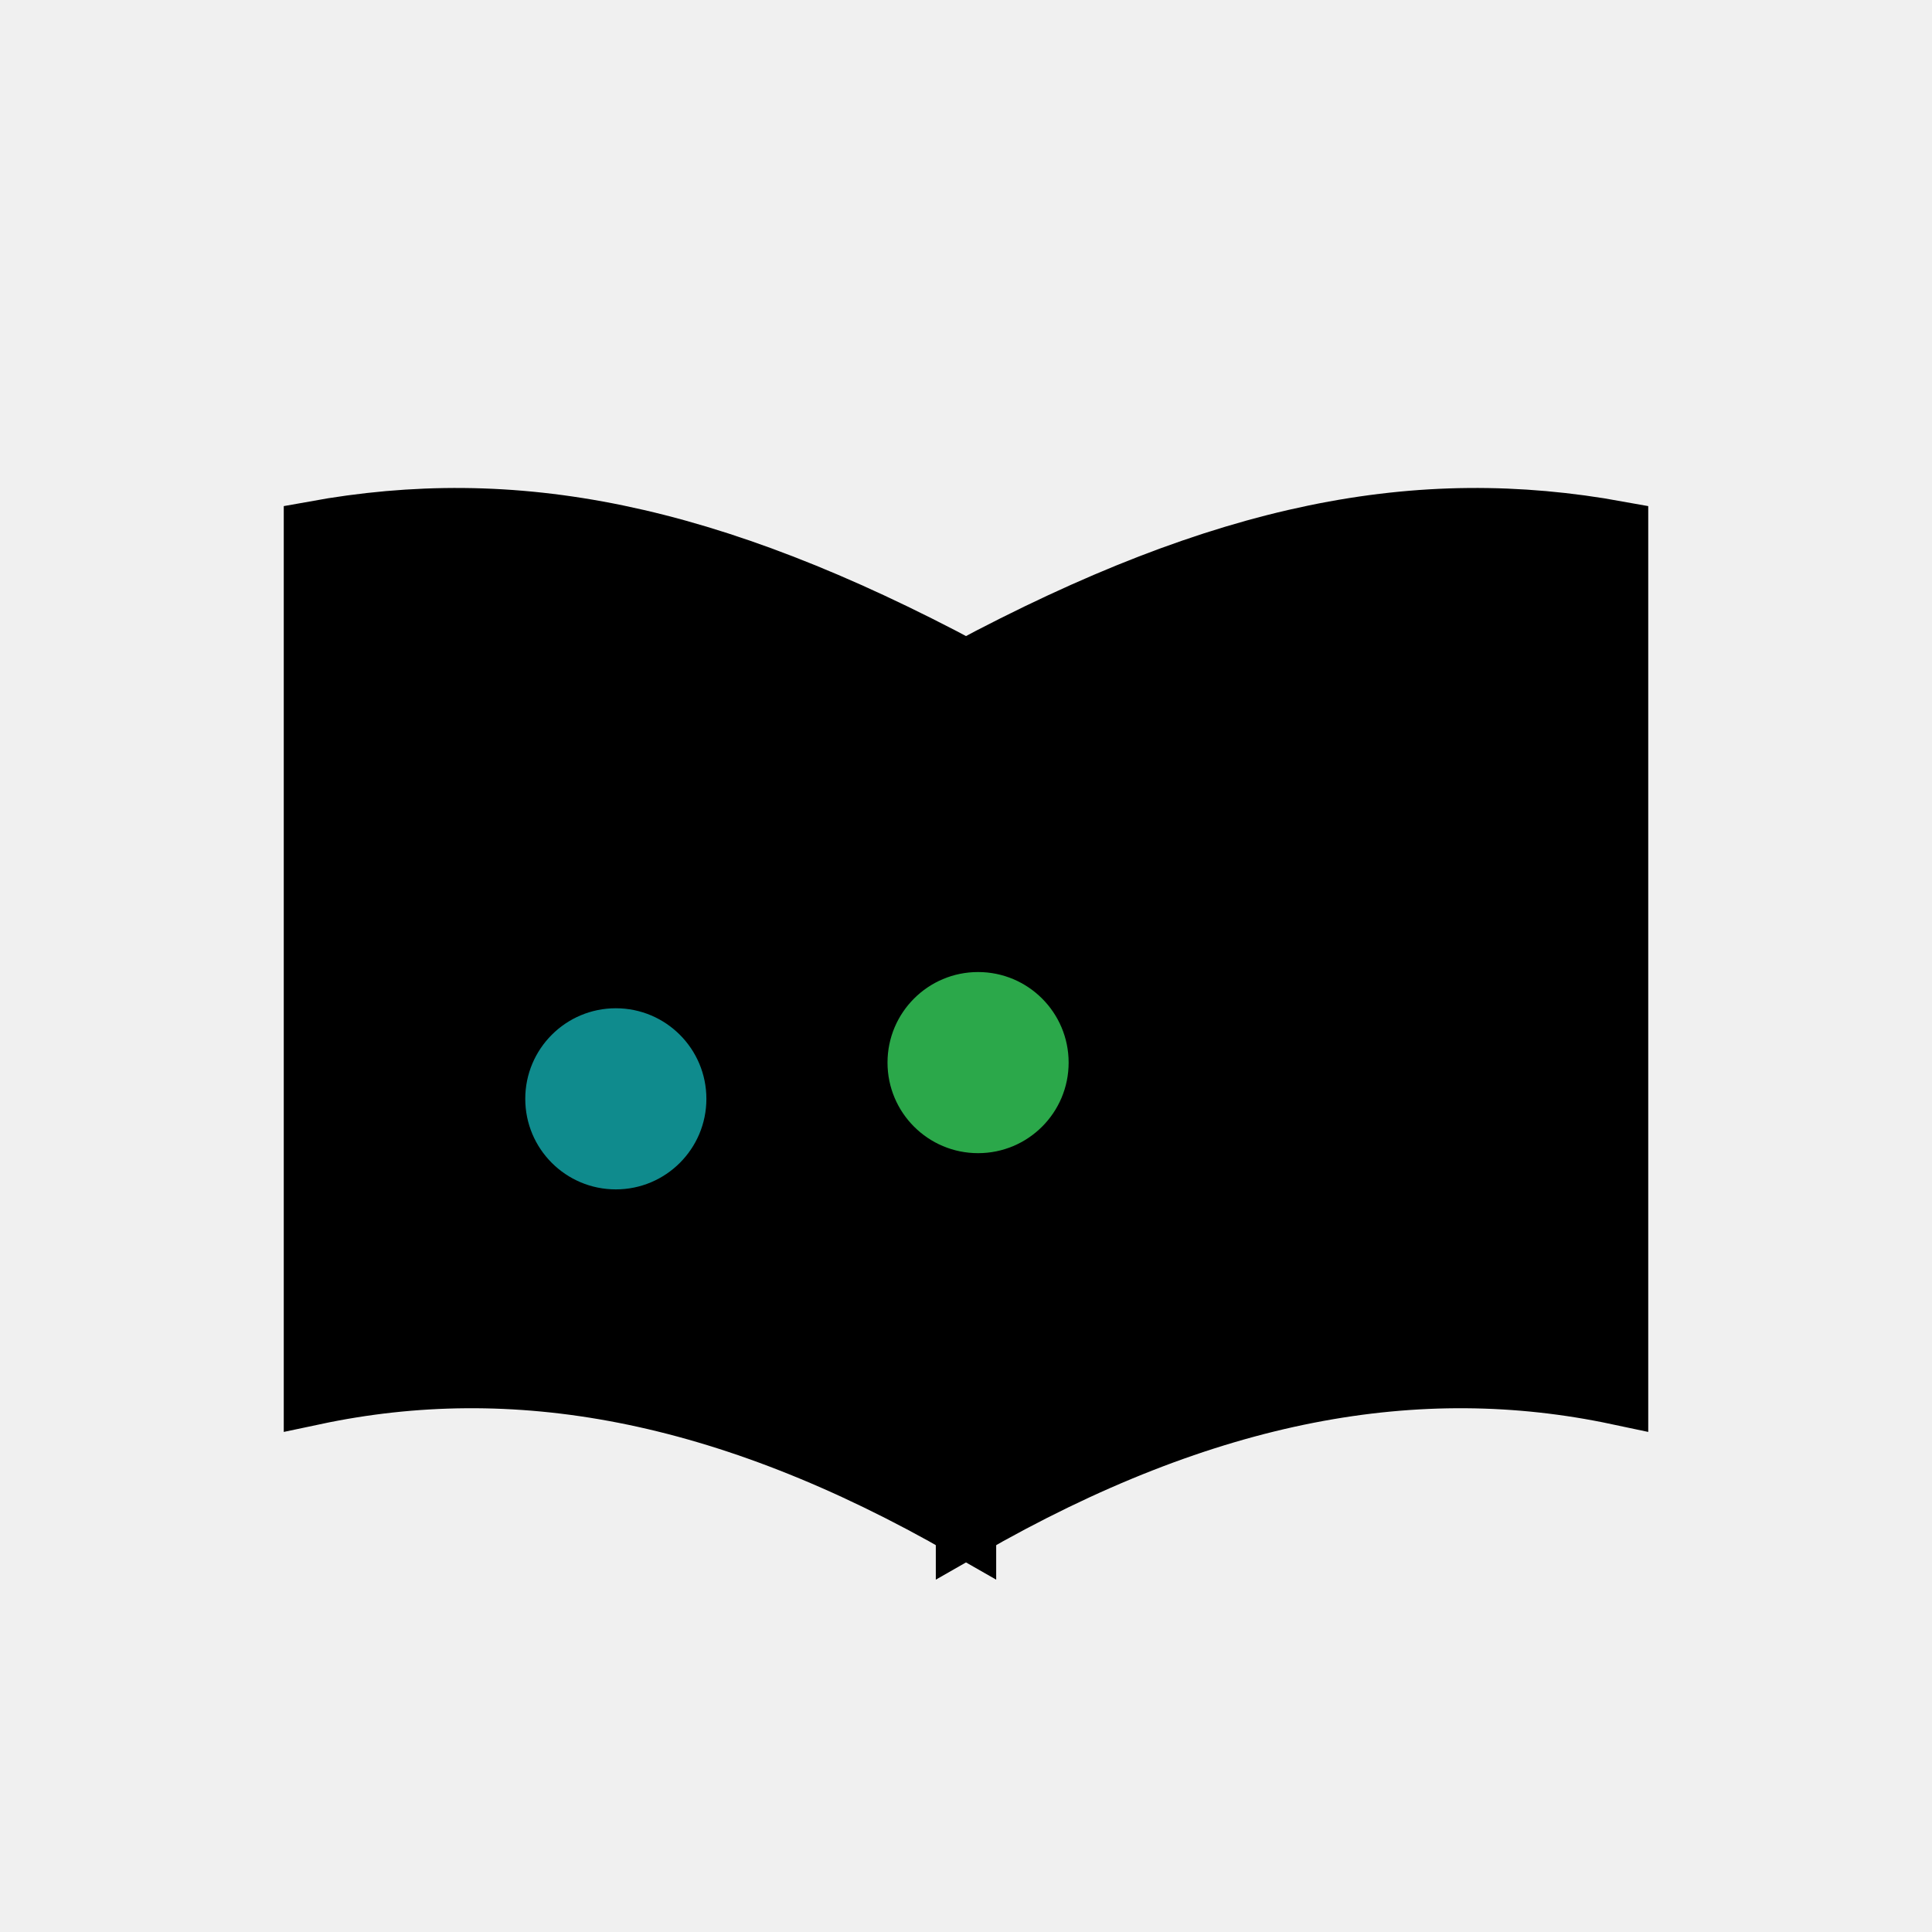
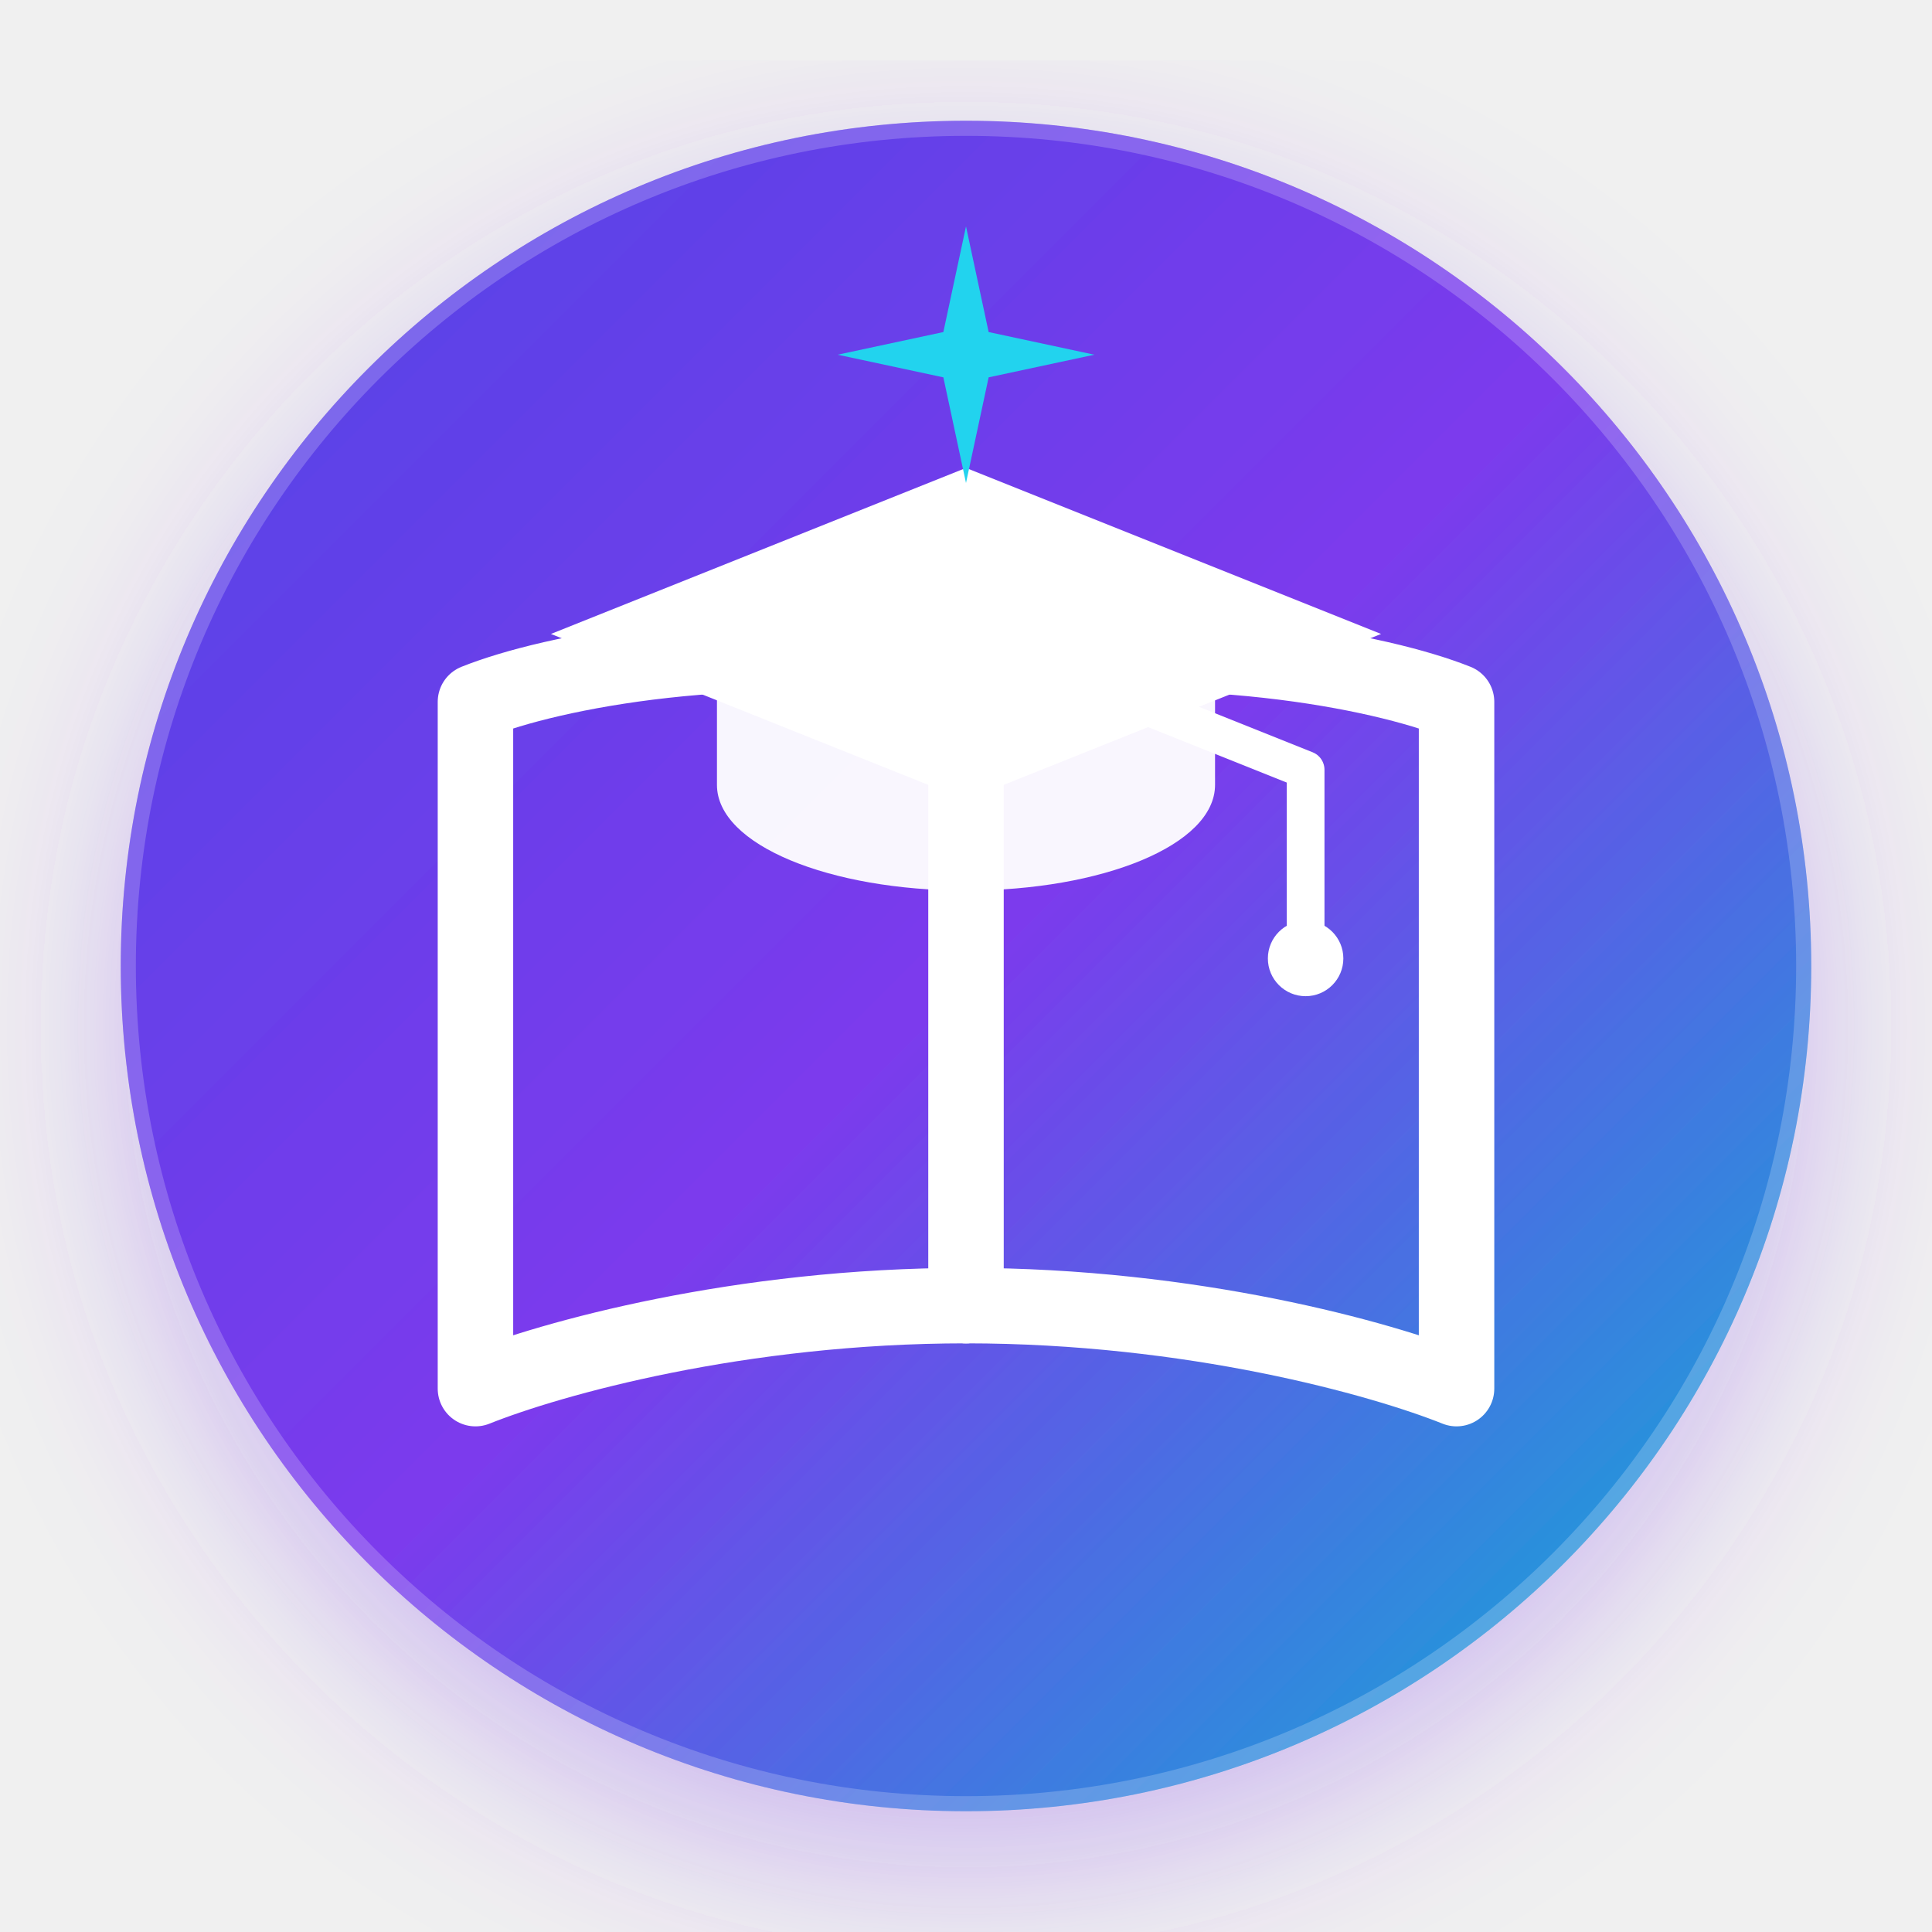
- <svg xmlns="http://www.w3.org/2000/svg" width="256" height="256" viewBox="0 0 32 32" fill="none">
+ <svg xmlns="http://www.w3.org/2000/svg" width="256" height="256" viewBox="0 0 256 256" fill="none">
  <defs>
-     <linearGradient id="edumethod-book" x1="4" y1="8" x2="28" y2="26" gradientUnits="userSpaceOnUse">
-       <stop stopColor="#0F8B8D" />
-       <stop offset="0.55" stopColor="#2BA84A" />
-       <stop offset="1" stopColor="#D9952F" />
+     <linearGradient id="bg-gradient" x1="0%" y1="0%" x2="100%" y2="100%">
+       <stop offset="0%" stop-color="#4f46e5" />
+       <stop offset="50%" stop-color="#7c3aed" />
+       <stop offset="100%" stop-color="#06b6d4" />
    </linearGradient>
+     <filter id="glow" x="-20%" y="-20%" width="140%" height="140%">
+       <feDropShadow dx="0" dy="8" stdDeviation="12" flood-color="#7c3aed" flood-opacity="0.3" />
+     </filter>
  </defs>
-   <path d="M5.2 8.8C8.5 8.2 11.7 8.8 16 11.1v14.2C12 23 8.5 22.4 5.2 23.1V8.8Z" fill="url(#edumethod-book)" fillOpacity="0.2" stroke="url(#edumethod-book)" strokeWidth="2.5" strokeLinejoin="round" />
-   <path d="M26.8 8.8C23.5 8.2 20.3 8.8 16 11.1v14.2C20 23 23.5 22.4 26.8 23.1V8.8Z" fill="url(#edumethod-book)" fillOpacity="0.28" stroke="url(#edumethod-book)" strokeWidth="2.5" strokeLinejoin="round" />
-   <path d="M16 11.1V25.3" stroke="url(#edumethod-book)" strokeWidth="2.5" strokeLinecap="round" />
-   <path d="M10.2 18.2L13.1 15.2L16.2 17.6L22 11.4" stroke="url(#edumethod-book)" strokeWidth="3" strokeLinecap="round" strokeLinejoin="round" />
-   <path d="M22 11.4V15.4H18" stroke="url(#edumethod-book)" strokeWidth="3" strokeLinecap="round" strokeLinejoin="round" />
-   <circle cx="10.2" cy="18.2" r="1.5" fill="#0F8B8D" />
-   <circle cx="16.2" cy="17.6" r="1.5" fill="#2BA84A" />
+   <circle cx="128" cy="128" r="112" fill="url(#bg-gradient)" filter="url(#glow)" />
+   <circle cx="128" cy="128" r="111" stroke="white" stroke-opacity="0.2" stroke-width="2" />
+   <g transform="translate(48, 48)">
+     <path d="M80 125C50 125 25 132 15 136V45C25 41 50 36 80 40" stroke="white" stroke-width="10" stroke-linecap="round" stroke-linejoin="round" fill="none" />
+     <path d="M80 125C110 125 135 132 145 136V45C135 41 110 36 80 40" stroke="white" stroke-width="10" stroke-linecap="round" stroke-linejoin="round" fill="none" />
+     <path d="M80 40V125" stroke="white" stroke-width="10" stroke-linecap="round" />
+     <path d="M80 14L135 36L80 58L25 36L80 14Z" fill="white" />
+     <path d="M47 44V56C47 64 62 70 80 70C98 70 113 64 113 56V44" fill="white" opacity="0.95" />
+     <path d="M80 36L125 54V76" stroke="white" stroke-width="5" stroke-linecap="round" stroke-linejoin="round" fill="none" />
+     <circle cx="125" cy="79" r="5" fill="white" />
+     <path d="M80 -18L83 -4L97 -1L83 2L80 16L77 2L63 -1L77 -4L80 -18Z" fill="#22d3ee" />
+   </g>
</svg>
